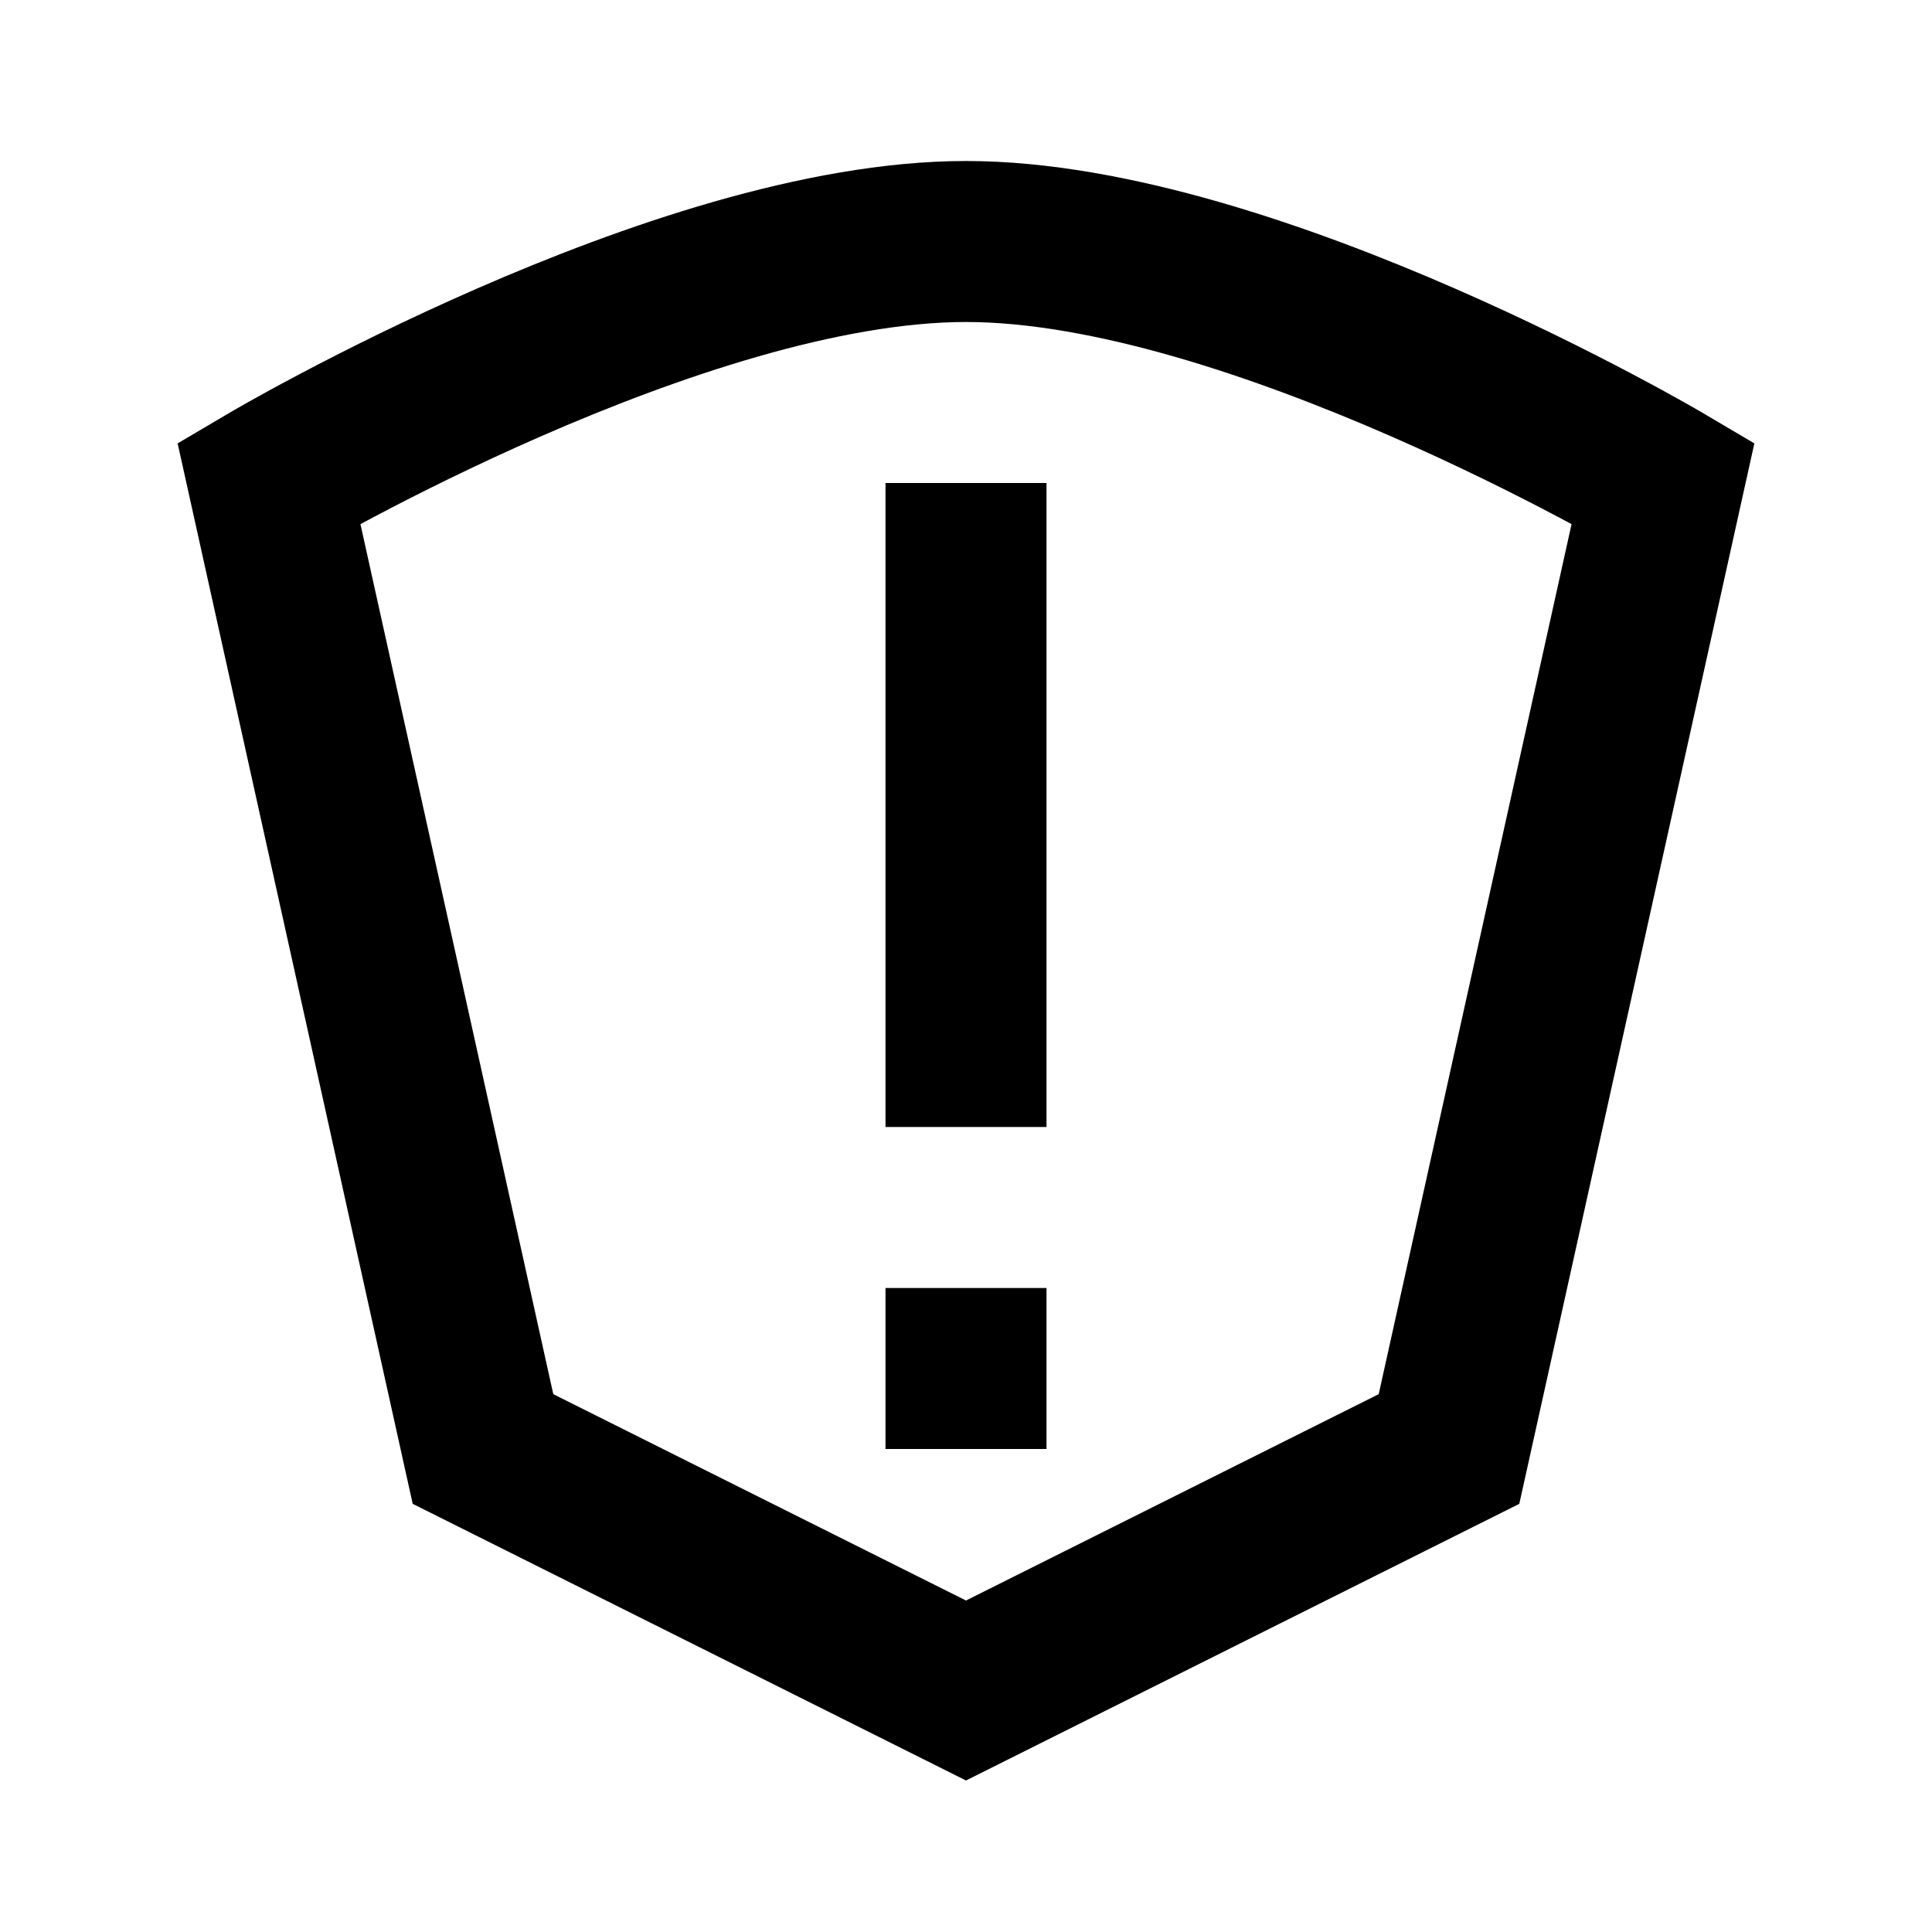
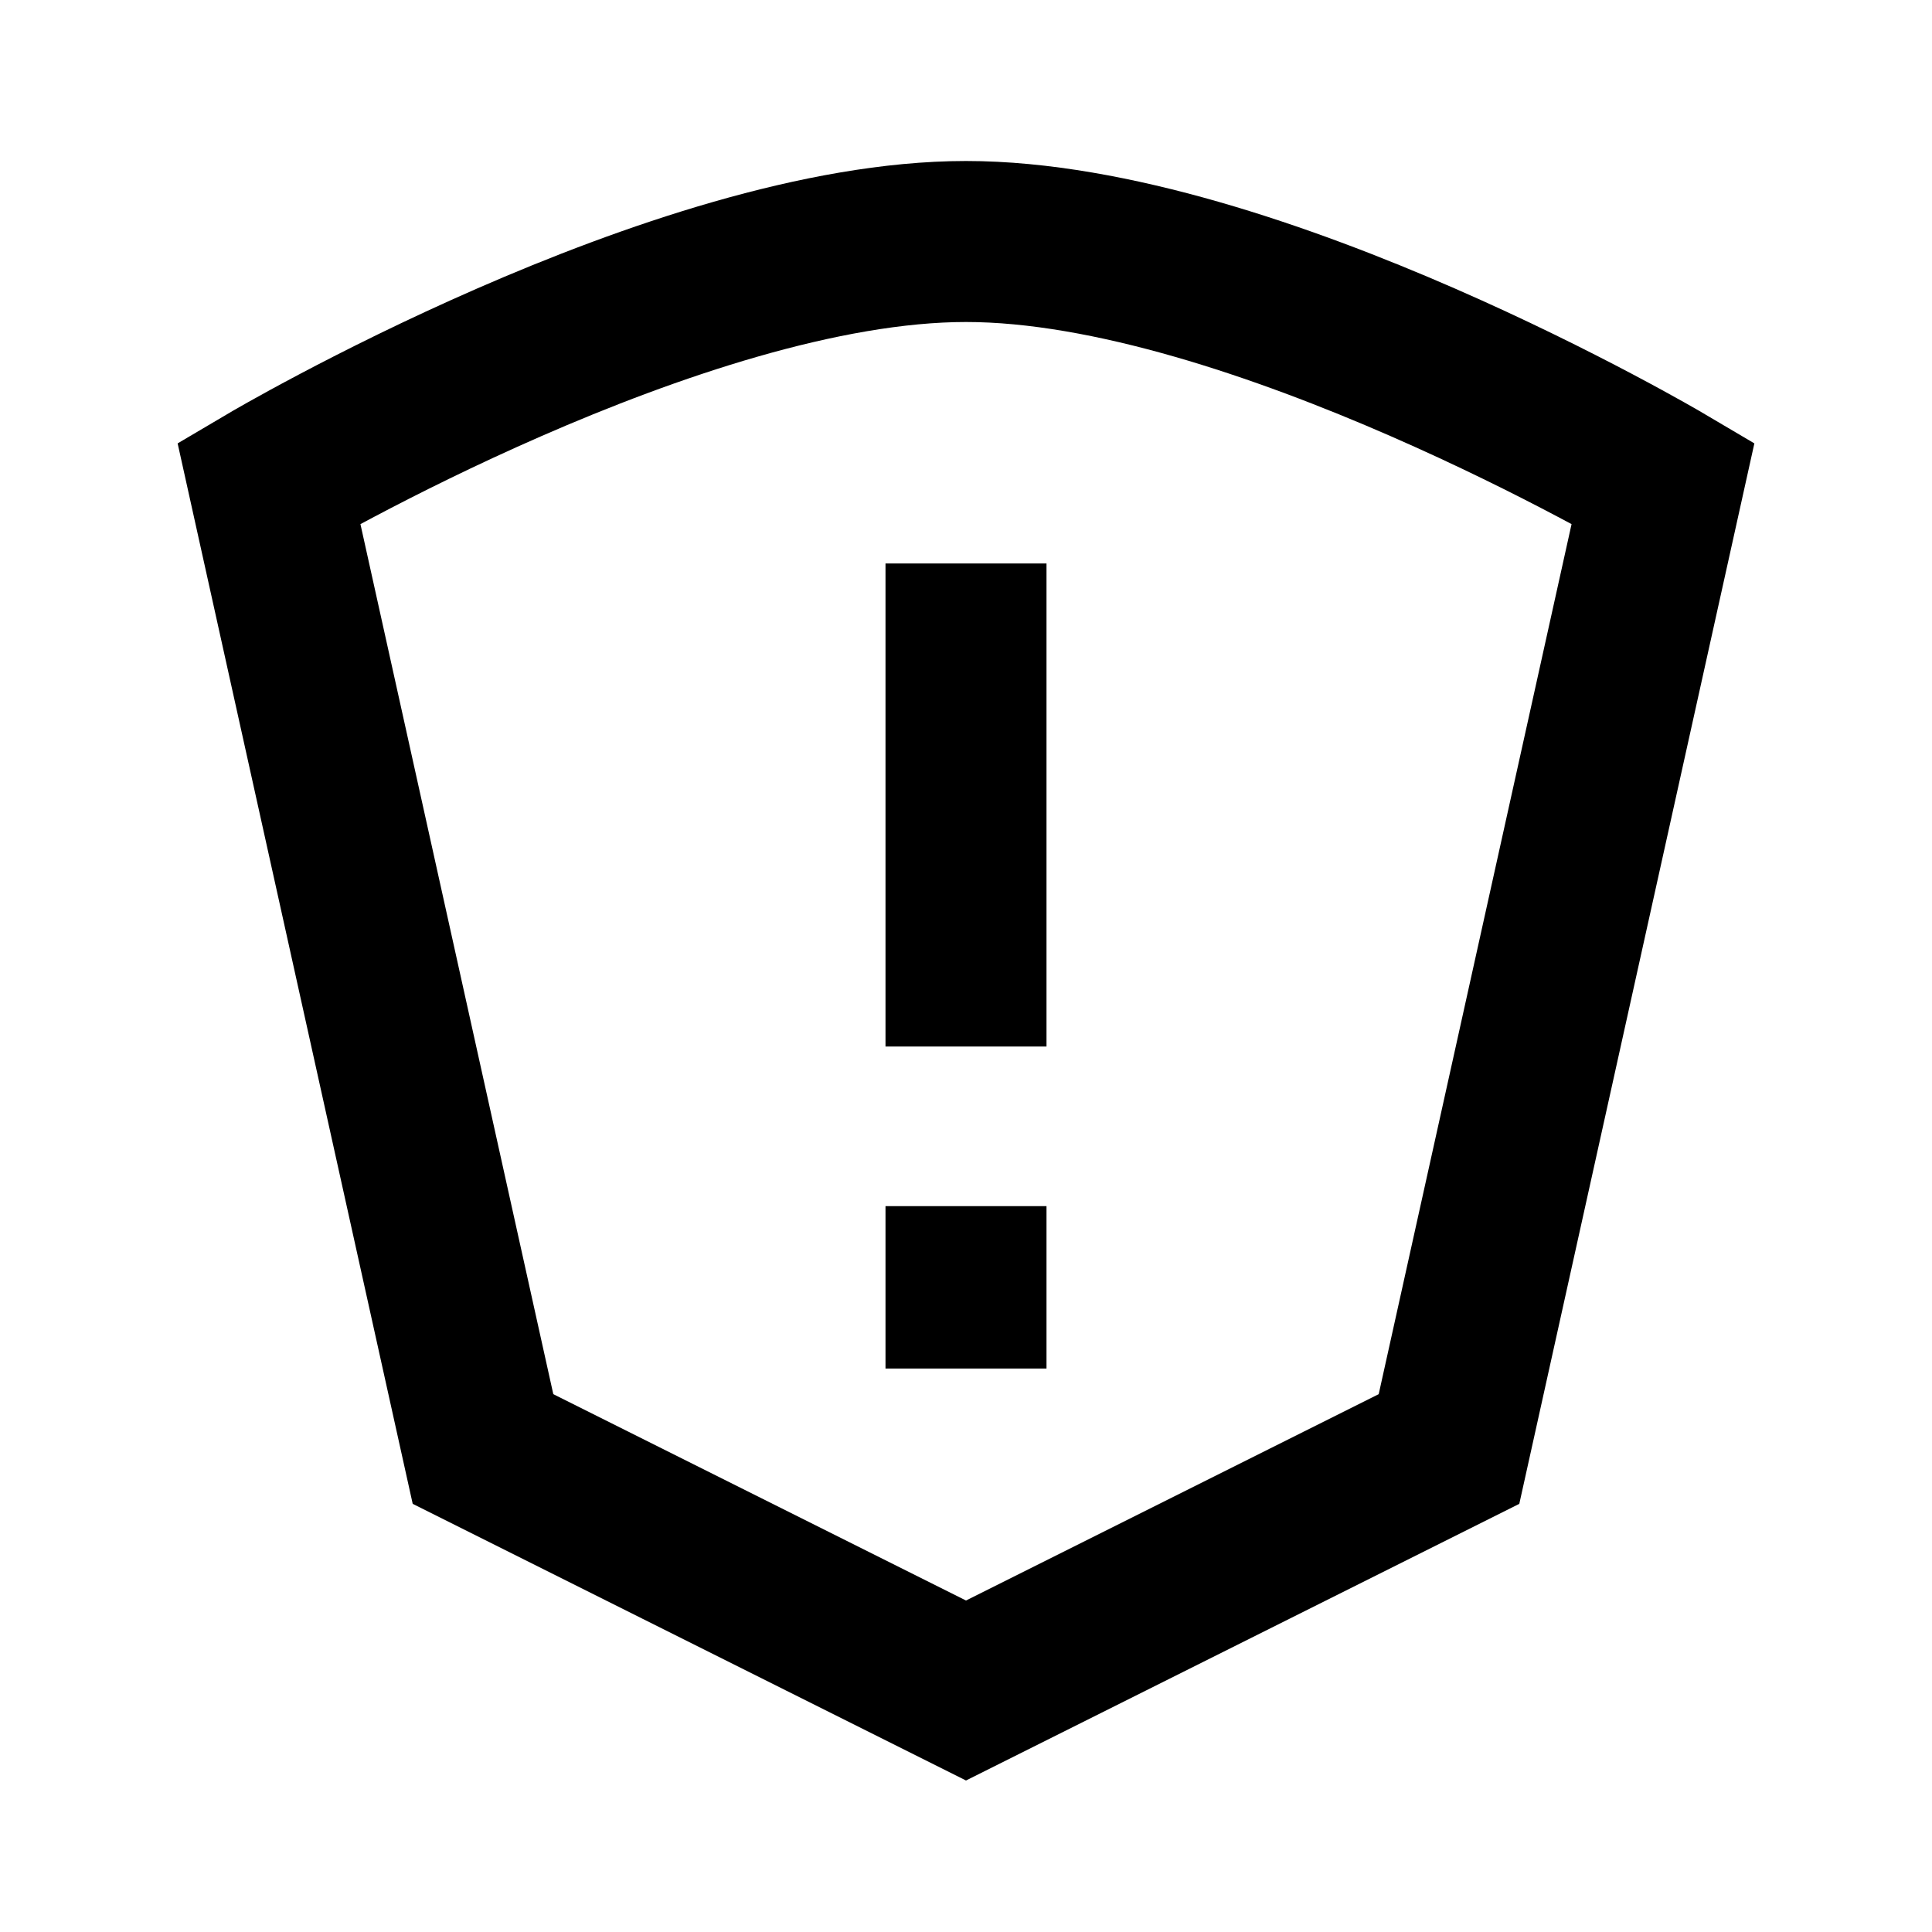
<svg xmlns="http://www.w3.org/2000/svg" width="24" height="24" viewBox="0 0 24 24" fill="none" stroke="currentColor" stroke-width="2" stroke-linecap="butt" stroke-linejoin="miter">
-   <path d="M12 6V14M12 16V18M12 21L6 18L3.34 6C3.34 6 8.421 3 12 3C15.579 3 20.66 6 20.66 6L18 18L12 21Z" />
+   <path d="M12 8L12 12M12 15.983L12 16M12 21L6 18L3.34 6C3.34 6 8.421 3 12 3C15.579 3 20.66 6 20.66 6L18 18L12 21Z" stroke-linecap="square" />
</svg>
